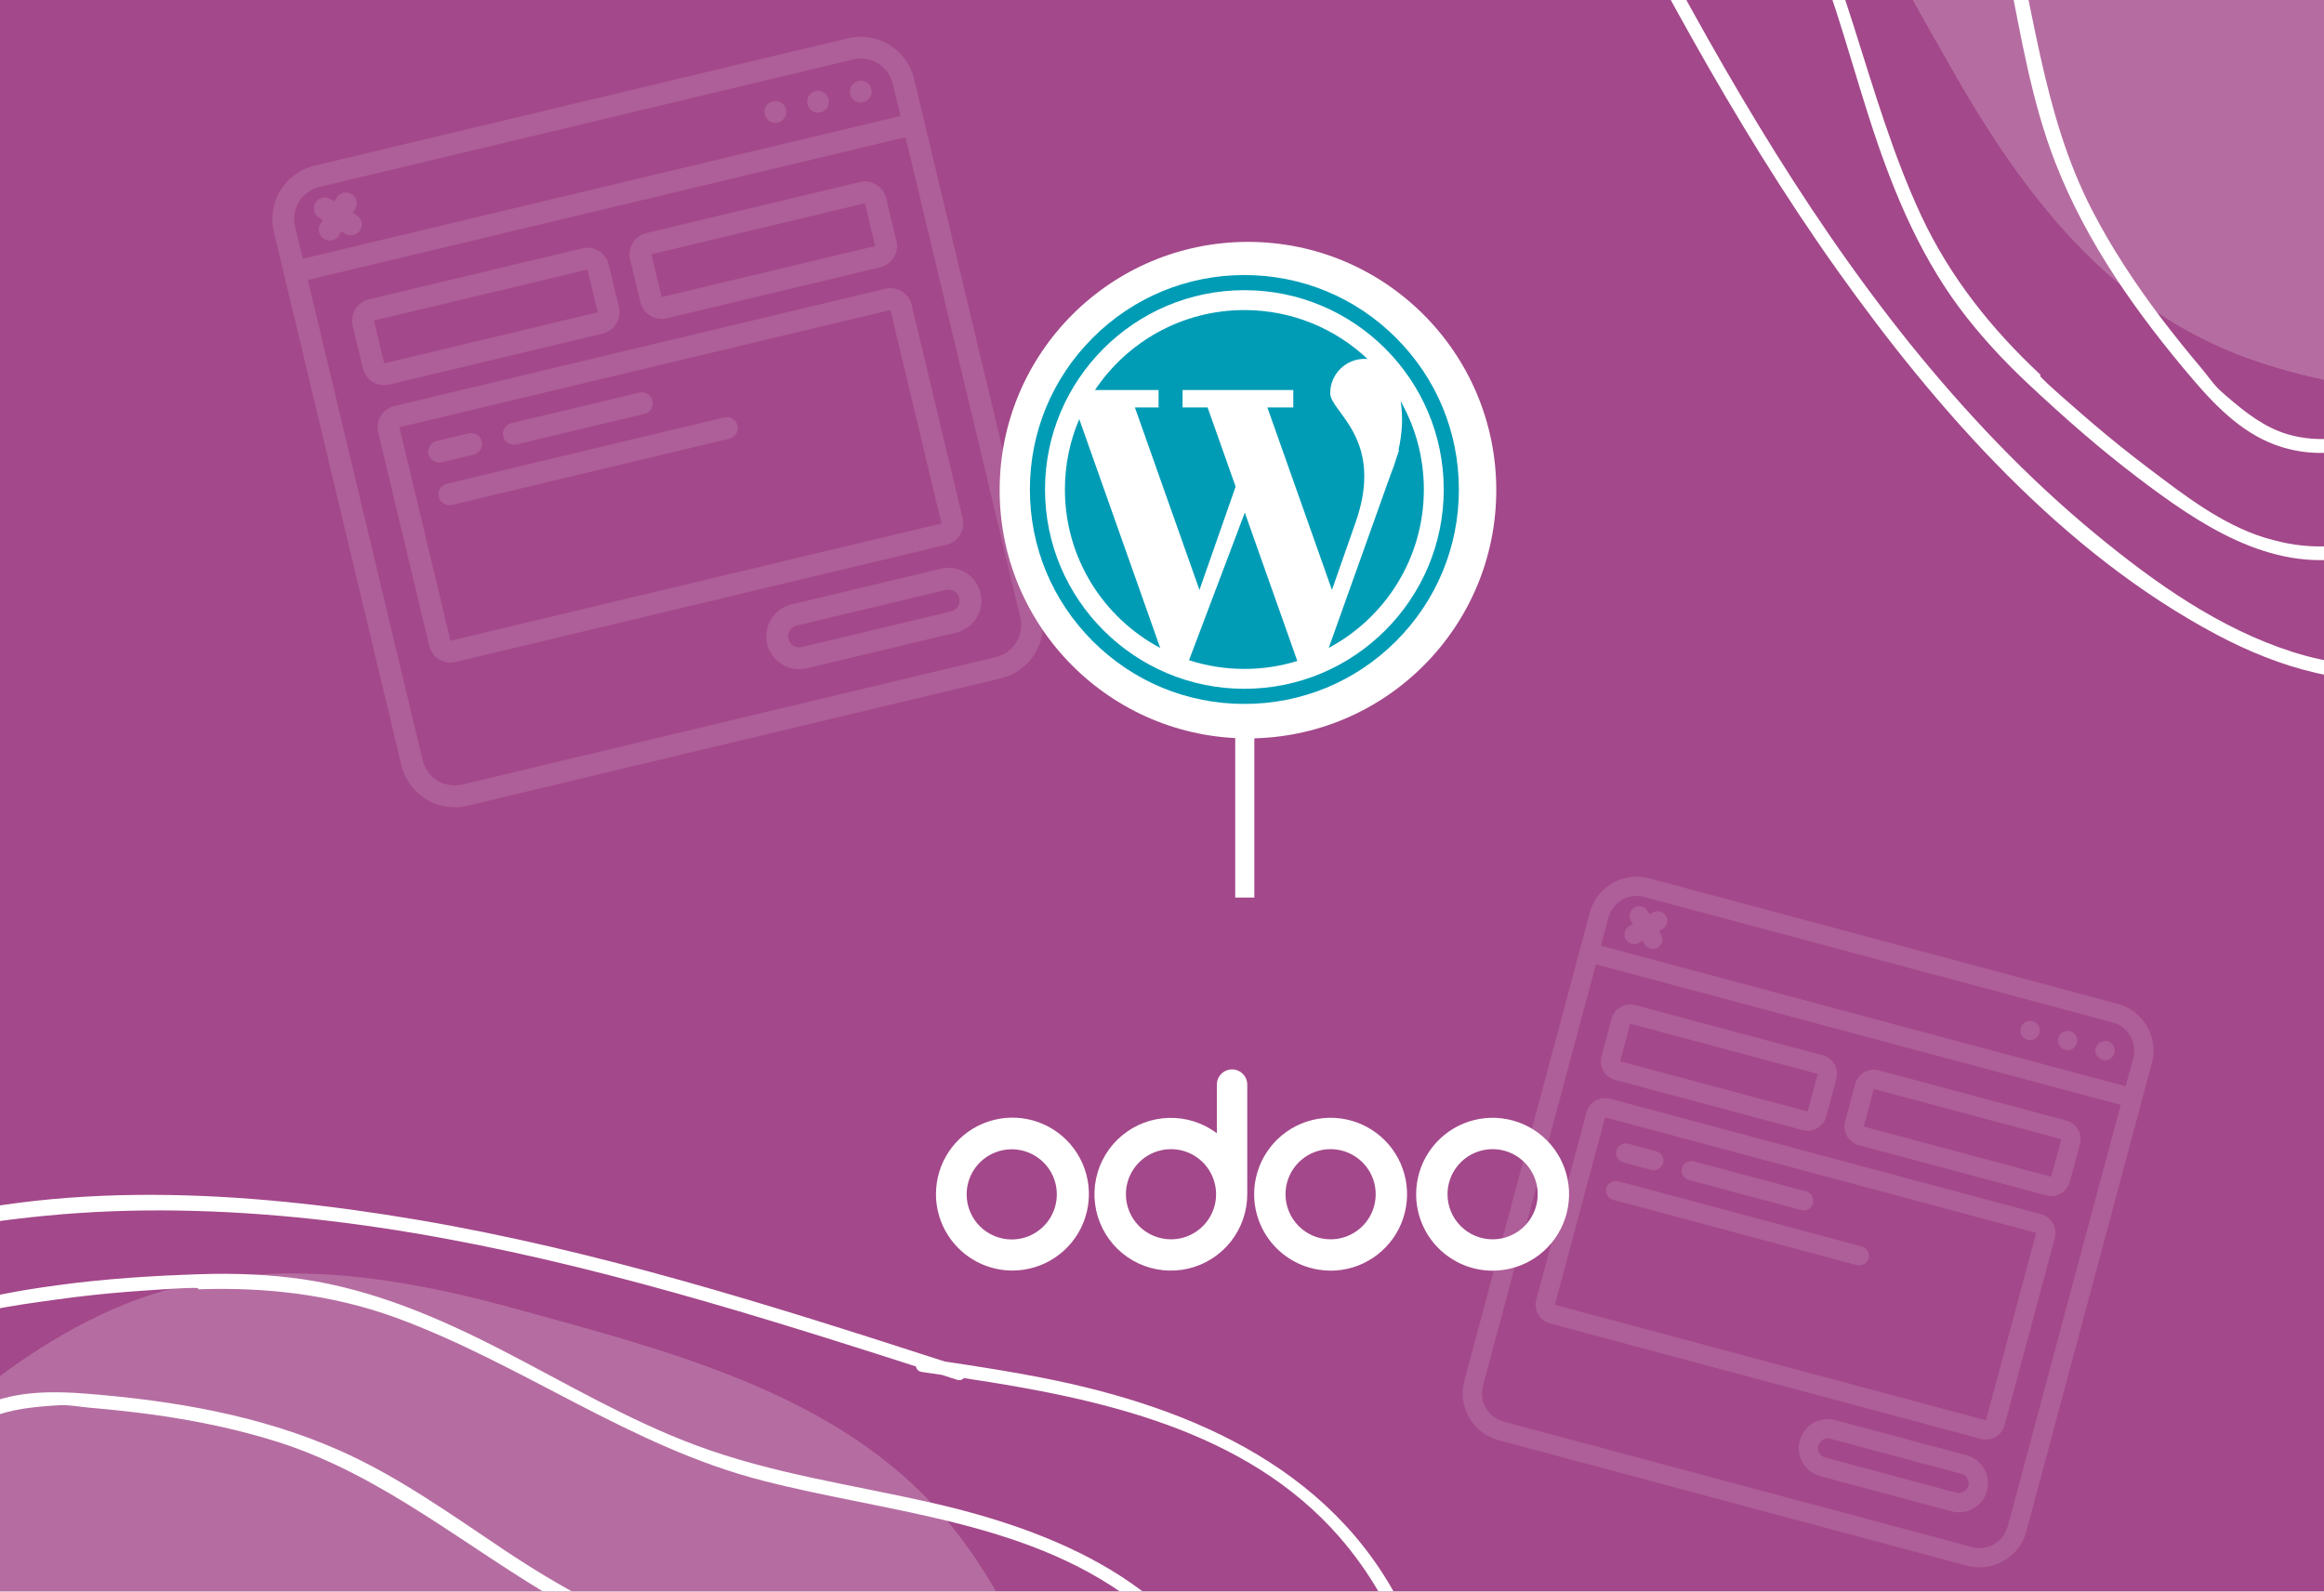
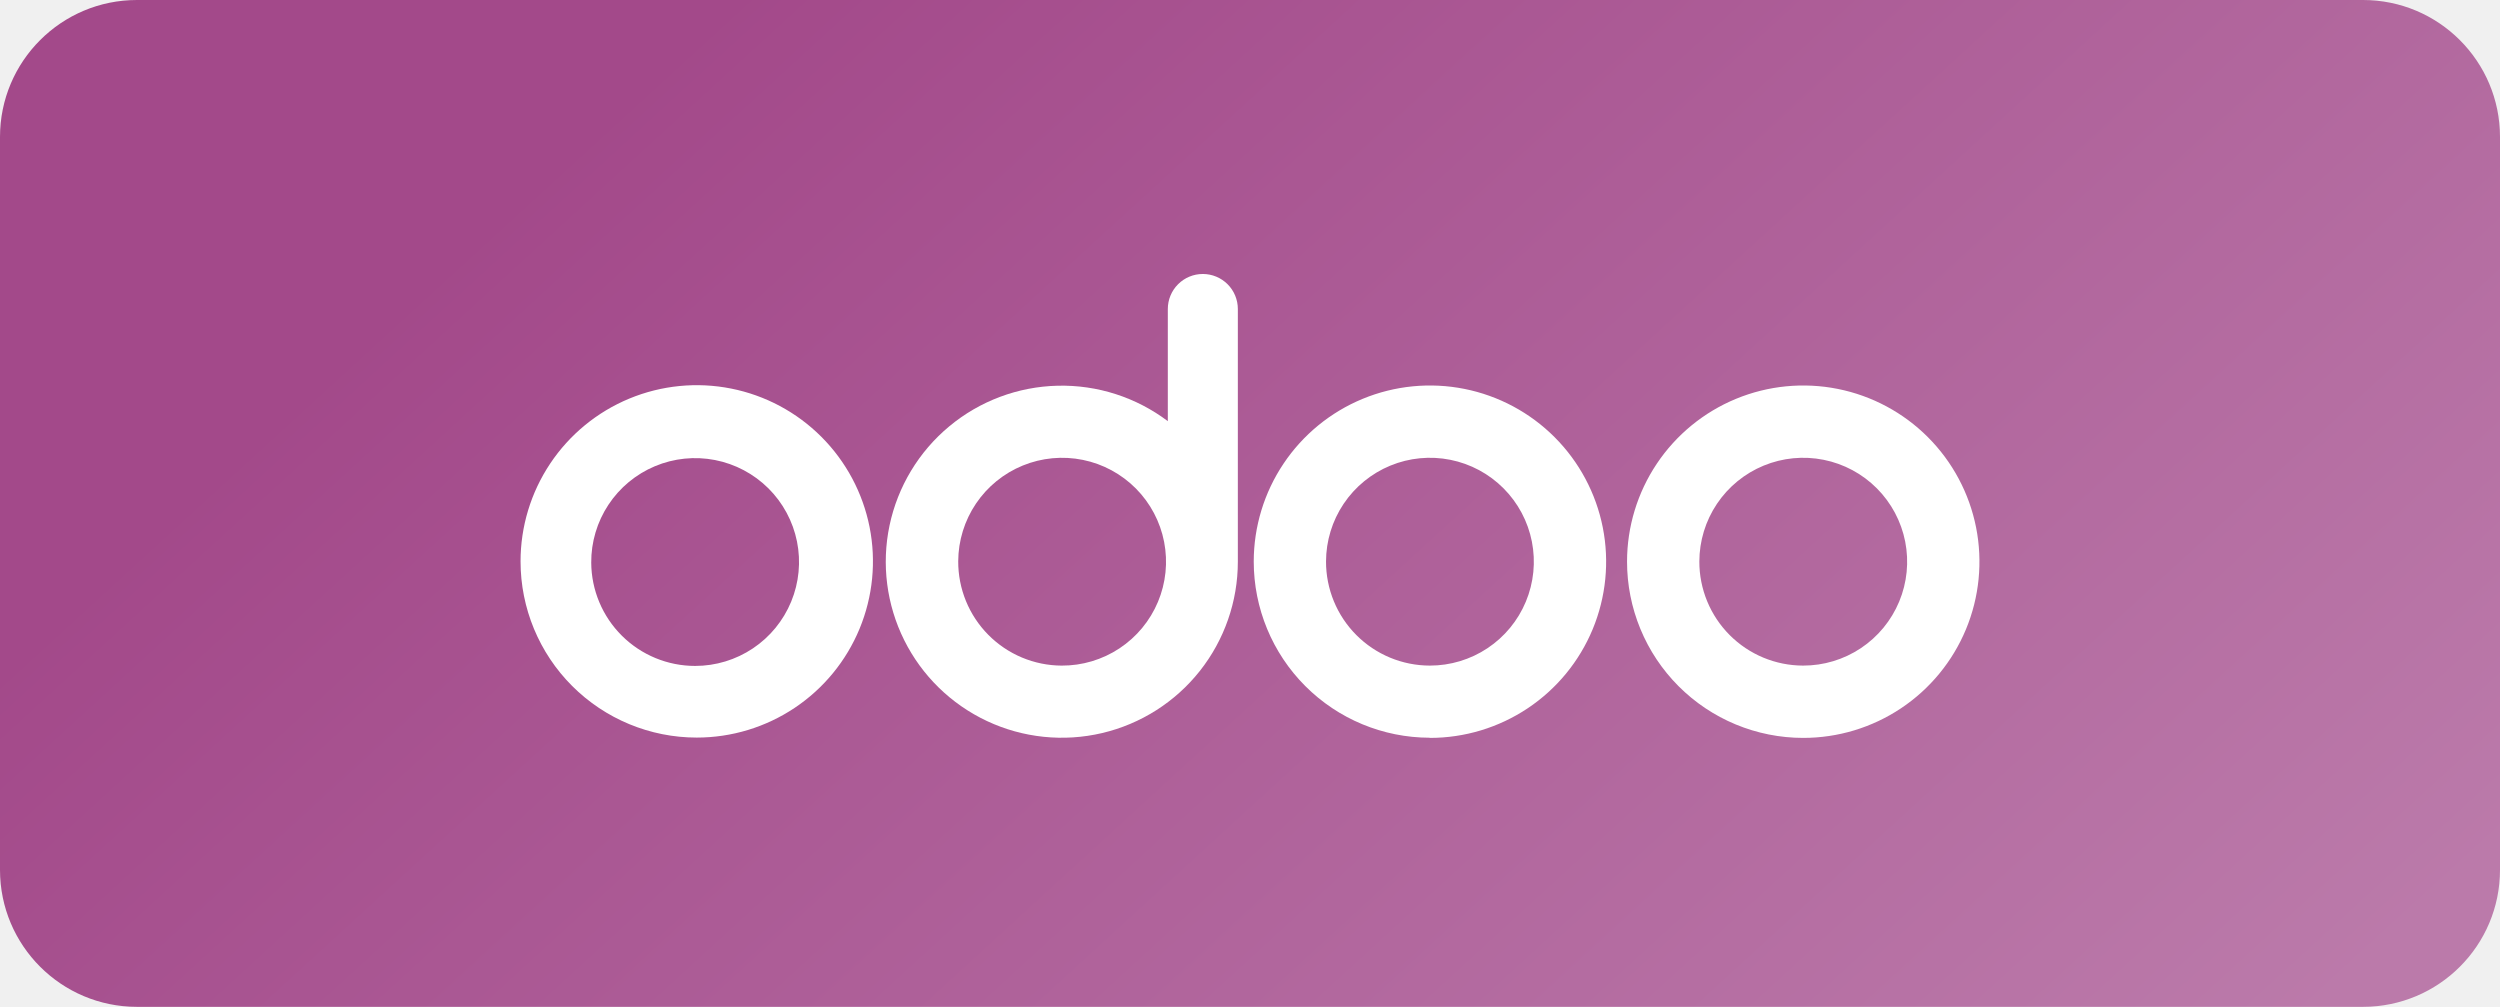
- <svg xmlns="http://www.w3.org/2000/svg" width="365" height="250" viewBox="0 0 365 250" fill="none">
-   <g clip-path="url(#clip0_833_83)">
-     <rect width="365" height="250" fill="#A3488A" />
-     <path d="M133.184 6.002L49.38 26.025C44.756 27.135 41.903 31.78 43.002 36.407L63.025 120.211C64.135 124.836 68.78 127.689 73.407 126.589L157.211 106.567C161.836 105.456 164.689 100.811 163.589 96.184L143.567 12.38C142.456 7.756 137.811 4.903 133.184 6.002V6.002ZM50.181 29.377L133.985 9.354C136.762 8.691 139.551 10.405 140.215 13.181L141.416 18.21L47.556 40.635L46.355 35.606C45.691 32.829 47.404 30.04 50.181 29.377V29.377ZM156.41 103.214L72.606 123.237C69.829 123.9 67.04 122.187 66.377 119.41L48.357 43.987L142.217 21.562L160.237 96.985C160.9 99.762 159.187 102.551 156.41 103.214Z" fill="white" fill-opacity="0.12" />
-     <path d="M122.178 19.262C123.104 19.041 123.675 18.111 123.454 17.186C123.233 16.26 122.303 15.689 121.377 15.91C120.452 16.131 119.881 17.061 120.102 17.987C120.323 18.912 121.253 19.483 122.178 19.262Z" fill="white" fill-opacity="0.12" />
-     <path d="M128.882 17.661C129.808 17.439 130.379 16.51 130.158 15.584C129.937 14.659 129.007 14.087 128.081 14.309C127.156 14.53 126.585 15.459 126.806 16.385C127.027 17.311 127.957 17.882 128.882 17.661Z" fill="white" fill-opacity="0.12" />
-     <path d="M135.586 16.059C136.512 15.838 137.083 14.908 136.862 13.982C136.641 13.057 135.711 12.486 134.786 12.707C133.86 12.928 133.289 13.858 133.51 14.783C133.731 15.709 134.661 16.28 135.586 16.059Z" fill="white" fill-opacity="0.12" />
-     <path d="M61.142 60.421L94.663 52.412C96.514 51.97 97.657 50.111 97.214 48.259L95.612 41.555C95.17 39.703 93.311 38.561 91.459 39.004L57.938 47.013C56.087 47.455 54.944 49.314 55.387 51.166L56.988 57.87C57.431 59.721 59.29 60.864 61.142 60.421V60.421ZM58.739 50.365L92.26 42.356L93.862 49.06L60.341 57.069L58.739 50.365Z" fill="white" fill-opacity="0.12" />
-     <path d="M135.038 28.592L101.516 36.601C99.665 37.043 98.523 38.903 98.965 40.754L100.567 47.458C101.009 49.31 102.868 50.452 104.72 50.01L138.241 42.001C140.093 41.558 141.235 39.699 140.793 37.847L139.191 31.143C138.748 29.292 136.889 28.15 135.038 28.592V28.592ZM103.919 46.657L102.317 39.953L135.839 31.944L137.44 38.648L103.919 46.657Z" fill="white" fill-opacity="0.12" />
-     <path d="M139.042 45.353L61.943 63.774C60.091 64.216 58.949 66.075 59.392 67.927L67.4 101.448C67.843 103.299 69.702 104.442 71.553 103.999L148.653 85.579C150.504 85.136 151.646 83.277 151.204 81.426L143.195 47.904C142.753 46.053 140.893 44.911 139.042 45.353V45.353ZM70.753 100.647L62.744 67.126L139.843 48.705L147.852 82.227L70.753 100.647Z" fill="white" fill-opacity="0.12" />
-     <path d="M147.778 89.331L124.313 94.937C121.536 95.601 119.823 98.39 120.486 101.167C121.149 103.944 123.939 105.657 126.716 104.994L150.181 99.388C152.958 98.724 154.671 95.935 154.008 93.158C153.344 90.381 150.555 88.668 147.778 89.331ZM149.38 96.035L125.915 101.642C124.989 101.863 124.059 101.292 123.838 100.366C123.617 99.441 124.188 98.511 125.114 98.29L148.579 92.683C149.505 92.462 150.434 93.034 150.655 93.959C150.876 94.885 150.305 95.814 149.38 96.035Z" fill="white" fill-opacity="0.12" />
-     <path d="M69.374 72.629L74.402 71.427C75.328 71.206 75.898 70.276 75.677 69.351C75.456 68.425 74.526 67.854 73.601 68.075L68.573 69.277C67.647 69.498 67.076 70.427 67.297 71.353C67.518 72.278 68.448 72.85 69.374 72.629Z" fill="white" fill-opacity="0.12" />
-     <path d="M81.106 69.825L101.219 65.02C102.145 64.799 102.716 63.869 102.495 62.944C102.274 62.018 101.344 61.447 100.418 61.668L80.305 66.473C79.38 66.695 78.809 67.624 79.03 68.55C79.251 69.475 80.181 70.046 81.106 69.825Z" fill="white" fill-opacity="0.12" />
-     <path d="M113.752 65.569L70.174 75.98C69.249 76.202 68.678 77.131 68.899 78.057C69.12 78.983 70.05 79.554 70.975 79.332L114.553 68.921C115.479 68.7 116.05 67.77 115.829 66.844C115.608 65.919 114.678 65.348 113.752 65.569Z" fill="white" fill-opacity="0.12" />
-     <path d="M50.881 37.549C51.692 38.047 52.753 37.794 53.251 36.983L53.625 36.374L54.233 36.748C55.043 37.226 56.086 36.968 56.578 36.166C57.07 35.365 56.829 34.318 56.037 33.812L55.429 33.438L55.802 32.83C56.28 32.021 56.022 30.977 55.221 30.485C54.419 29.993 53.372 30.234 52.866 31.026L52.492 31.635L51.884 31.261C51.075 30.783 50.031 31.042 49.539 31.843C49.047 32.644 49.288 33.691 50.08 34.197L50.689 34.571L50.315 35.179C49.817 35.99 50.07 37.051 50.881 37.549V37.549Z" fill="white" fill-opacity="0.12" />
-     <circle cx="196" cy="77" r="39" fill="white" />
-     <rect x="194" y="99" width="3" height="42" fill="white" />
-     <path d="M181.961 64.002H178.241L188.384 92.676L194.063 76.448L189.66 64.002H185.735V61.27H203.119V64.002H199.048L209.191 92.676L212.838 82.257C217.621 68.907 208.917 64.748 208.917 61.769C208.917 58.789 211.333 56.374 214.312 56.374C214.473 56.374 214.629 56.383 214.783 56.397C209.735 51.632 202.928 48.71 195.438 48.71C185.651 48.71 177.031 53.698 171.977 61.27H181.961V64.002H181.961Z" fill="#009CB6" />
-     <path d="M167.251 76.897C167.251 87.689 173.317 97.062 182.224 101.799L169.503 65.841C168.054 69.236 167.251 72.973 167.251 76.897Z" fill="#009CB6" />
-     <path d="M219.97 63.007C220.373 65.381 220.251 68.049 219.632 70.728H219.744L219.318 71.946C219.066 72.825 218.748 73.725 218.386 74.609L208.688 101.78C217.576 97.038 223.626 87.675 223.626 76.897C223.626 71.846 222.296 67.107 219.97 63.007Z" fill="#009CB6" />
-     <path d="M186.745 103.716C189.484 104.603 192.405 105.084 195.439 105.084C198.333 105.084 201.124 104.647 203.752 103.837L195.507 80.53L186.745 103.716Z" fill="#009CB6" />
-     <path d="M219.26 53.076C212.897 46.713 204.437 43.209 195.438 43.209C186.44 43.209 177.98 46.713 171.618 53.076C165.255 59.439 161.751 67.898 161.751 76.897C161.751 85.895 165.255 94.355 171.618 100.718C177.98 107.081 186.44 110.585 195.439 110.585C204.437 110.585 212.897 107.081 219.26 100.718C225.622 94.355 229.127 85.895 229.127 76.897C229.126 67.898 225.622 59.439 219.26 53.076ZM195.438 108.208C178.173 108.208 164.127 94.162 164.127 76.897C164.127 59.632 178.173 45.585 195.438 45.585C212.704 45.585 226.75 59.632 226.75 76.897C226.75 94.162 212.704 108.208 195.438 108.208Z" fill="#009CB6" />
-     <mask id="path-20-inside-1_833_83" fill="white">
-       <path d="M407.671 85.167C415.246 73.807 421.028 61.056 427.148 48.855C433.738 35.754 440.087 22.543 445.806 9.035C456.85 -17.081 465.556 -44.551 467.935 -72.925C468.974 -85.314 468.671 -98.073 464.829 -109.996C460.67 -122.893 452.036 -133.381 441.104 -141.228C429.034 -149.881 415.076 -155.114 401.109 -159.743C393.658 -162.209 386.191 -164.553 378.805 -167.275C372.021 -169.76 365.38 -172.727 358.66 -175.393C346.15 -180.346 333.357 -183.7 319.865 -181.467C306.739 -179.334 294.5 -173.314 282.688 -167.424C258.226 -155.278 233.258 -139.176 223.023 -112.548C213.753 -88.446 222.957 -64.953 236.588 -44.671C239.483 -40.358 242.531 -36.193 245.625 -32.013C258.64 -6.522 271.897 19.004 288.518 42.39C304.223 64.491 323.86 86.806 348.133 99.696C357.899 104.877 369.282 108.42 380.428 106.149C392.319 103.709 401.152 94.971 407.671 85.167ZM394.321 97.085C384.366 105.048 371.906 106.223 360.014 102.4C348.527 98.719 338.461 91.581 329.219 83.973C318.425 75.084 308.772 64.897 299.979 53.998C282.393 32.124 268.576 7.543 255.64 -17.236C253.513 -21.28 251.461 -25.322 249.365 -29.38C249.613 -29.724 249.651 -30.193 249.325 -30.637C248.703 -31.464 248.067 -32.321 247.43 -33.179C247.034 -33.927 246.668 -34.689 246.287 -35.406C246.082 -35.833 245.692 -36.021 245.328 -35.997C232.495 -53.361 219.747 -73.053 221.284 -95.359C223.298 -123.633 245.952 -144.402 269.027 -157.72C280.457 -164.328 292.531 -170.457 304.912 -175.082C318.024 -179.984 331.278 -181.539 344.928 -177.809C357.884 -174.27 369.933 -168.009 382.557 -163.598C396.205 -158.854 410.216 -154.996 423.343 -148.914C435.823 -143.159 447.812 -135.068 455.703 -123.624C463.328 -112.577 466.04 -99.099 466.198 -85.858C466.558 -59.285 459.333 -32.563 450.128 -7.855C440.733 17.395 428.558 41.465 416.264 65.366C410.476 76.695 404.46 88.958 394.321 97.085ZM425.283 8.188C432.881 -16.425 439.276 -41.436 444.388 -66.694C446.449 -76.873 448.233 -87.631 445.193 -97.802C442.427 -107.091 436.03 -114.638 428.422 -120.404C411.907 -132.926 390.098 -139.27 369.869 -142.321C348.689 -145.553 326.805 -144.697 305.971 -139.618C284.697 -134.44 262.147 -124.487 252.459 -103.448C243.46 -83.79 252.238 -62.905 262.959 -45.954C269.668 -35.33 277.294 -25.222 282.536 -13.745C287.268 -3.411 290.081 7.619 293.533 18.416C296.929 29.016 301.084 39.401 307.76 48.39C311.003 52.724 314.66 56.672 318.609 60.367C324.063 65.478 329.657 70.409 335.62 74.939C345.304 82.297 356.423 89.905 369.19 87.57C370.024 87.433 370.86 87.219 371.68 87.051C377.759 85.561 383.571 82.81 388.627 79.11C390.189 77.986 391.663 76.754 393.092 75.43C411.387 58.328 418.133 31.311 425.283 8.188ZM358.65 85.236C357.639 85.008 356.615 84.749 355.56 84.43C348.786 82.278 343.019 77.767 337.429 73.546C334.425 71.273 331.497 68.926 328.632 66.475C327.931 65.873 320.217 59.258 320.402 59.019C320.418 58.974 320.449 58.959 320.495 58.899C312.88 51.786 306.311 43.647 301.722 33.844C292.809 14.637 289.97 -6.62 279.077 -25.026C268.508 -42.914 253.425 -59.649 251.104 -81.154C248.509 -105.267 267.043 -123.122 287.783 -131.606C325.635 -147.136 371.171 -145.083 408.5 -129.153C417.847 -125.159 427.037 -119.927 434.071 -112.461C441.596 -104.441 445.048 -94.506 444.593 -83.56C444.141 -72.765 441.268 -62.01 438.944 -51.517C436.263 -39.578 433.326 -27.704 430.058 -15.896C426.932 -4.494 423.535 6.813 419.882 18.055C416.166 29.478 412.461 41.083 407.166 51.875C402.373 61.601 395.697 70.767 386.977 77.313C382.701 80.527 377.921 83.082 372.781 84.572C367.869 85.991 363.37 86.236 358.65 85.236ZM383.139 60.548C385.279 57.497 387 54.121 388.522 50.877C395.601 35.666 397.895 18.774 399.94 2.301C400.991 -6.305 401.952 -14.944 403.442 -23.498C405.05 -32.822 407.59 -41.767 410.569 -50.736C415.557 -65.769 420.699 -83.765 411.27 -98.26C401.501 -113.305 380.35 -118.277 363.76 -120.86C347.035 -123.491 328.048 -123.874 311.88 -118.145C304.466 -115.526 297.551 -111.084 293.157 -104.438C288.934 -98.062 287.399 -90.386 287.606 -82.833C288.098 -65.063 297.882 -50.063 305.48 -34.615C310.355 -24.762 313.395 -14.592 315.516 -3.831C317.47 6.035 319.12 16.047 322.762 25.44C327.682 38.122 335.623 49.28 344.396 59.589C348.256 64.114 352.662 68.528 358.49 70.271C363.233 71.709 368.445 71.385 373.004 69.386C377.226 67.548 380.474 64.303 383.139 60.548ZM349.739 62.277C349.426 62.015 349.143 61.738 348.829 61.476C347.651 60.428 346.766 59.052 345.727 57.825C343.545 55.233 341.425 52.611 339.381 49.916C335.354 44.57 331.663 38.989 328.584 33.038C320.549 17.462 319.428 0.257 314.893 -16.398C310.442 -32.719 300.577 -46.48 294.358 -62.027C288.473 -76.722 286.453 -96.271 299.122 -108.2C311.407 -119.756 331.265 -120.766 347.208 -120.236C364.134 -119.689 383.212 -116.536 397.927 -107.69C405.779 -102.979 411.641 -96 413.532 -86.892C415.269 -78.497 413.96 -69.88 411.675 -61.732C409.292 -53.087 405.929 -44.759 403.771 -36.035C401.954 -28.711 400.725 -21.257 399.708 -13.755C397.28 3.877 396.178 21.923 390.763 38.962C389.485 43.026 387.966 46.98 386.177 50.839C383.273 57.071 379.931 63.25 373.654 66.674C369.316 69.054 364.101 69.605 359.356 68.243C355.651 67.169 352.619 64.76 349.739 62.277Z" />
-     </mask>
-     <path d="M407.671 85.167C415.246 73.807 421.028 61.056 427.148 48.855C433.738 35.754 440.087 22.543 445.806 9.035C456.85 -17.081 465.556 -44.551 467.935 -72.925C468.974 -85.314 468.671 -98.073 464.829 -109.996C460.67 -122.893 452.036 -133.381 441.104 -141.228C429.034 -149.881 415.076 -155.114 401.109 -159.743C393.658 -162.209 386.191 -164.553 378.805 -167.275C372.021 -169.76 365.38 -172.727 358.66 -175.393C346.15 -180.346 333.357 -183.7 319.865 -181.467C306.739 -179.334 294.5 -173.314 282.688 -167.424C258.226 -155.278 233.258 -139.176 223.023 -112.548C213.753 -88.446 222.957 -64.953 236.588 -44.671C239.483 -40.358 242.531 -36.193 245.625 -32.013C258.64 -6.522 271.897 19.004 288.518 42.39C304.223 64.491 323.86 86.806 348.133 99.696C357.899 104.877 369.282 108.42 380.428 106.149C392.319 103.709 401.152 94.971 407.671 85.167ZM394.321 97.085C384.366 105.048 371.906 106.223 360.014 102.4C348.527 98.719 338.461 91.581 329.219 83.973C318.425 75.084 308.772 64.897 299.979 53.998C282.393 32.124 268.576 7.543 255.64 -17.236C253.513 -21.28 251.461 -25.322 249.365 -29.38C249.613 -29.724 249.651 -30.193 249.325 -30.637C248.703 -31.464 248.067 -32.321 247.43 -33.179C247.034 -33.927 246.668 -34.689 246.287 -35.406C246.082 -35.833 245.692 -36.021 245.328 -35.997C232.495 -53.361 219.747 -73.053 221.284 -95.359C223.298 -123.633 245.952 -144.402 269.027 -157.72C280.457 -164.328 292.531 -170.457 304.912 -175.082C318.024 -179.984 331.278 -181.539 344.928 -177.809C357.884 -174.27 369.933 -168.009 382.557 -163.598C396.205 -158.854 410.216 -154.996 423.343 -148.914C435.823 -143.159 447.812 -135.068 455.703 -123.624C463.328 -112.577 466.04 -99.099 466.198 -85.858C466.558 -59.285 459.333 -32.563 450.128 -7.855C440.733 17.395 428.558 41.465 416.264 65.366C410.476 76.695 404.46 88.958 394.321 97.085ZM425.283 8.188C432.881 -16.425 439.276 -41.436 444.388 -66.694C446.449 -76.873 448.233 -87.631 445.193 -97.802C442.427 -107.091 436.03 -114.638 428.422 -120.404C411.907 -132.926 390.098 -139.27 369.869 -142.321C348.689 -145.553 326.805 -144.697 305.971 -139.618C284.697 -134.44 262.147 -124.487 252.459 -103.448C243.46 -83.79 252.238 -62.905 262.959 -45.954C269.668 -35.33 277.294 -25.222 282.536 -13.745C287.268 -3.411 290.081 7.619 293.533 18.416C296.929 29.016 301.084 39.401 307.76 48.39C311.003 52.724 314.66 56.672 318.609 60.367C324.063 65.478 329.657 70.409 335.62 74.939C345.304 82.297 356.423 89.905 369.19 87.57C370.024 87.433 370.86 87.219 371.68 87.051C377.759 85.561 383.571 82.81 388.627 79.11C390.189 77.986 391.663 76.754 393.092 75.43C411.387 58.328 418.133 31.311 425.283 8.188ZM358.65 85.236C357.639 85.008 356.615 84.749 355.56 84.43C348.786 82.278 343.019 77.767 337.429 73.546C334.425 71.273 331.497 68.926 328.632 66.475C327.931 65.873 320.217 59.258 320.402 59.019C320.418 58.974 320.449 58.959 320.495 58.899C312.88 51.786 306.311 43.647 301.722 33.844C292.809 14.637 289.97 -6.62 279.077 -25.026C268.508 -42.914 253.425 -59.649 251.104 -81.154C248.509 -105.267 267.043 -123.122 287.783 -131.606C325.635 -147.136 371.171 -145.083 408.5 -129.153C417.847 -125.159 427.037 -119.927 434.071 -112.461C441.596 -104.441 445.048 -94.506 444.593 -83.56C444.141 -72.765 441.268 -62.01 438.944 -51.517C436.263 -39.578 433.326 -27.704 430.058 -15.896C426.932 -4.494 423.535 6.813 419.882 18.055C416.166 29.478 412.461 41.083 407.166 51.875C402.373 61.601 395.697 70.767 386.977 77.313C382.701 80.527 377.921 83.082 372.781 84.572C367.869 85.991 363.37 86.236 358.65 85.236ZM383.139 60.548C385.279 57.497 387 54.121 388.522 50.877C395.601 35.666 397.895 18.774 399.94 2.301C400.991 -6.305 401.952 -14.944 403.442 -23.498C405.05 -32.822 407.59 -41.767 410.569 -50.736C415.557 -65.769 420.699 -83.765 411.27 -98.26C401.501 -113.305 380.35 -118.277 363.76 -120.86C347.035 -123.491 328.048 -123.874 311.88 -118.145C304.466 -115.526 297.551 -111.084 293.157 -104.438C288.934 -98.062 287.399 -90.386 287.606 -82.833C288.098 -65.063 297.882 -50.063 305.48 -34.615C310.355 -24.762 313.395 -14.592 315.516 -3.831C317.47 6.035 319.12 16.047 322.762 25.44C327.682 38.122 335.623 49.28 344.396 59.589C348.256 64.114 352.662 68.528 358.49 70.271C363.233 71.709 368.445 71.385 373.004 69.386C377.226 67.548 380.474 64.303 383.139 60.548ZM349.739 62.277C349.426 62.015 349.143 61.738 348.829 61.476C347.651 60.428 346.766 59.052 345.727 57.825C343.545 55.233 341.425 52.611 339.381 49.916C335.354 44.57 331.663 38.989 328.584 33.038C320.549 17.462 319.428 0.257 314.893 -16.398C310.442 -32.719 300.577 -46.48 294.358 -62.027C288.473 -76.722 286.453 -96.271 299.122 -108.2C311.407 -119.756 331.265 -120.766 347.208 -120.236C364.134 -119.689 383.212 -116.536 397.927 -107.69C405.779 -102.979 411.641 -96 413.532 -86.892C415.269 -78.497 413.96 -69.88 411.675 -61.732C409.292 -53.087 405.929 -44.759 403.771 -36.035C401.954 -28.711 400.725 -21.257 399.708 -13.755C397.28 3.877 396.178 21.923 390.763 38.962C389.485 43.026 387.966 46.98 386.177 50.839C383.273 57.071 379.931 63.25 373.654 66.674C369.316 69.054 364.101 69.605 359.356 68.243C355.651 67.169 352.619 64.76 349.739 62.277Z" fill="white" stroke="white" stroke-width="2" mask="url(#path-20-inside-1_833_83)" />
-     <mask id="path-21-inside-2_833_83" fill="white">
-       <path d="M-49.077 245.611C-46.4 259 -41.472 272.105 -37.172 285.06C-32.568 298.984 -27.716 312.815 -22.208 326.41C-11.551 352.686 1.717 378.266 20.098 400.012C28.124 409.507 37.36 418.315 48.508 424.029C60.568 430.207 74.089 431.519 87.369 429.337C102.021 426.921 115.592 420.752 128.741 414.148C135.753 410.623 142.692 407.001 149.839 403.703C156.393 400.663 163.186 398.066 169.823 395.198C182.171 389.855 193.589 383.18 201.55 372.062C209.324 361.272 213.721 348.361 217.908 335.843C226.618 309.957 232.887 280.917 221.295 254.85C210.807 231.253 187.687 221.149 163.707 216.447C158.61 215.443 153.51 214.654 148.366 213.886C121.138 205.064 93.715 196.388 65.425 191.605C38.693 187.083 9.028 185.188 -17.25 193.238C-27.819 196.48 -38.373 202.023 -44.649 211.511C-51.332 221.644 -51.399 234.068 -49.077 245.611ZM-48.064 227.744C-46.655 215.074 -38.676 205.433 -27.563 199.727C-16.838 194.207 -4.673 192.136 7.242 190.981C21.16 189.634 35.189 190.012 49.113 191.501C77.015 194.533 104.167 202.145 130.836 210.519C135.199 211.874 139.508 213.282 143.86 214.669C143.928 215.087 144.233 215.445 144.777 215.529C145.801 215.674 146.858 215.831 147.914 215.987C148.723 216.235 149.521 216.516 150.298 216.753C150.744 216.91 151.153 216.767 151.393 216.493C172.745 219.697 195.685 224.607 210.371 241.467C228.939 262.884 227.606 293.588 220.707 319.322C217.297 332.077 213.093 344.948 207.609 356.974C201.803 369.711 193.532 380.183 181.242 387.197C169.578 393.857 156.631 397.949 144.585 403.757C131.58 410.053 118.945 417.232 105.362 422.213C92.468 426.969 78.27 429.724 64.597 427.212C51.394 424.793 39.946 417.18 30.472 407.929C11.428 389.394 -2.359 365.389 -13.322 341.409C-24.532 316.912 -32.943 291.283 -41.151 265.689C-45.069 253.585 -49.487 240.66 -48.064 227.744ZM-7.097 312.497C4.934 335.274 18.097 357.481 32.343 378.956C38.083 387.611 44.429 396.479 53.77 401.522C62.294 406.134 72.154 406.947 81.611 405.645C102.143 402.821 122.05 391.886 138.512 379.739C155.774 367.048 170.643 350.969 181.783 332.645C193.165 313.941 202.072 290.958 194.046 269.231C186.509 248.966 165.534 240.407 145.967 236C133.711 233.233 121.171 231.477 109.348 227.069C98.695 223.107 88.907 217.297 78.831 212.104C68.935 207.009 58.653 202.604 47.576 200.969C42.219 200.197 36.842 199.992 31.436 200.171C23.966 200.414 16.523 200.882 9.104 201.896C-2.947 203.541 -16.189 206.022 -23.565 216.701C-24.058 217.389 -24.498 218.131 -24.959 218.83C-28.204 224.182 -30.369 230.236 -31.327 236.428C-31.637 238.328 -31.808 240.241 -31.883 242.187C-32.726 267.217 -18.392 291.091 -7.097 312.497ZM-14.462 210.899C-13.586 210.346 -12.679 209.804 -11.707 209.285C-5.395 206.016 1.872 205.128 8.81 204.16C12.541 203.642 16.27 203.232 20.03 202.94C20.951 202.869 31.084 202.092 31.122 202.392C31.142 202.435 31.131 202.467 31.14 202.542C41.555 202.187 51.956 203.298 62.132 206.984C82.015 214.264 99.054 227.287 119.772 232.6C139.893 237.775 162.392 238.943 179.24 252.509C198.125 267.724 197.645 293.455 188.979 314.119C173.195 351.866 139.545 382.613 101.885 397.744C92.451 401.529 82.253 404.328 71.999 404.023C61.008 403.673 51.542 399.088 44.124 391.027C36.81 383.074 31.236 373.437 25.46 364.375C18.914 354.037 12.595 343.564 6.556 332.903C0.704 322.63 -4.889 312.233 -10.256 301.7C-15.705 290.995 -21.291 280.17 -25.178 268.795C-28.666 258.528 -30.428 247.327 -28.89 236.532C-28.139 231.235 -26.566 226.049 -23.985 221.361C-21.515 216.884 -18.506 213.53 -14.462 210.899ZM-14.322 245.672C-13.677 249.343 -12.507 252.947 -11.289 256.317C-5.539 272.078 4.784 285.645 14.986 298.739C20.328 305.568 25.756 312.356 30.752 319.458C36.208 327.188 40.737 335.31 44.972 343.758C52.076 357.915 61.164 374.276 78.082 377.858C95.628 381.589 114.099 370.149 127.657 360.245C141.343 350.279 155.04 337.123 162.422 321.639C165.813 314.545 167.561 306.515 165.968 298.709C164.445 291.214 160.103 284.7 154.616 279.506C141.704 267.289 124.179 263.601 107.882 258.049C97.468 254.53 88.127 249.488 79.018 243.379C70.66 237.785 62.414 231.871 53.197 227.805C40.75 222.316 27.245 220.042 13.752 218.955C7.823 218.485 1.587 218.48 -3.767 221.368C-8.138 223.705 -11.594 227.619 -13.404 232.256C-15.091 236.542 -15.092 241.133 -14.322 245.672ZM8.073 220.832C8.48 220.796 8.876 220.792 9.283 220.756C10.857 220.664 12.456 221.011 14.058 221.144C17.434 221.434 20.787 221.788 24.138 222.249C30.766 223.181 37.323 224.518 43.707 226.548C60.403 231.882 73.361 243.255 88.345 251.824C103.033 260.218 119.739 262.972 135.13 269.569C149.682 275.798 164.934 288.193 164.41 305.586C163.895 322.445 150.567 337.201 138.919 348.099C126.564 359.681 110.845 370.942 94.184 375.091C85.301 377.312 76.221 376.522 68.443 371.419C61.279 366.712 56.111 359.693 51.965 352.316C47.538 344.517 44.027 336.251 39.384 328.556C35.49 322.093 31.088 315.953 26.503 309.928C15.752 295.744 3.771 282.204 -4.449 266.328C-6.419 262.55 -8.141 258.68 -9.604 254.685C-11.957 248.226 -13.964 241.494 -11.946 234.634C-10.562 229.884 -7.264 225.806 -2.945 223.415C0.434 221.554 4.282 221.113 8.073 220.832Z" />
-     </mask>
-     <path d="M-49.077 245.611C-46.4 259 -41.472 272.105 -37.172 285.06C-32.568 298.984 -27.716 312.815 -22.208 326.41C-11.551 352.686 1.717 378.266 20.098 400.012C28.124 409.507 37.36 418.315 48.508 424.029C60.568 430.207 74.089 431.519 87.369 429.337C102.021 426.921 115.592 420.752 128.741 414.148C135.753 410.623 142.692 407.001 149.839 403.703C156.393 400.663 163.186 398.066 169.823 395.198C182.171 389.855 193.589 383.18 201.55 372.062C209.324 361.272 213.721 348.361 217.908 335.843C226.618 309.957 232.887 280.917 221.295 254.85C210.807 231.253 187.687 221.149 163.707 216.447C158.61 215.443 153.51 214.654 148.366 213.886C121.138 205.064 93.715 196.388 65.425 191.605C38.693 187.083 9.028 185.188 -17.25 193.238C-27.819 196.48 -38.373 202.023 -44.649 211.511C-51.332 221.644 -51.399 234.068 -49.077 245.611ZM-48.064 227.744C-46.655 215.074 -38.676 205.433 -27.563 199.727C-16.838 194.207 -4.673 192.136 7.242 190.981C21.16 189.634 35.189 190.012 49.113 191.501C77.015 194.533 104.167 202.145 130.836 210.519C135.199 211.874 139.508 213.282 143.86 214.669C143.928 215.087 144.233 215.445 144.777 215.529C145.801 215.674 146.858 215.831 147.914 215.987C148.723 216.235 149.521 216.516 150.298 216.753C150.744 216.91 151.153 216.767 151.393 216.493C172.745 219.697 195.685 224.607 210.371 241.467C228.939 262.884 227.606 293.588 220.707 319.322C217.297 332.077 213.093 344.948 207.609 356.974C201.803 369.711 193.532 380.183 181.242 387.197C169.578 393.857 156.631 397.949 144.585 403.757C131.58 410.053 118.945 417.232 105.362 422.213C92.468 426.969 78.27 429.724 64.597 427.212C51.394 424.793 39.946 417.18 30.472 407.929C11.428 389.394 -2.359 365.389 -13.322 341.409C-24.532 316.912 -32.943 291.283 -41.151 265.689C-45.069 253.585 -49.487 240.66 -48.064 227.744ZM-7.097 312.497C4.934 335.274 18.097 357.481 32.343 378.956C38.083 387.611 44.429 396.479 53.77 401.522C62.294 406.134 72.154 406.947 81.611 405.645C102.143 402.821 122.05 391.886 138.512 379.739C155.774 367.048 170.643 350.969 181.783 332.645C193.165 313.941 202.072 290.958 194.046 269.231C186.509 248.966 165.534 240.407 145.967 236C133.711 233.233 121.171 231.477 109.348 227.069C98.695 223.107 88.907 217.297 78.831 212.104C68.935 207.009 58.653 202.604 47.576 200.969C42.219 200.197 36.842 199.992 31.436 200.171C23.966 200.414 16.523 200.882 9.104 201.896C-2.947 203.541 -16.189 206.022 -23.565 216.701C-24.058 217.389 -24.498 218.131 -24.959 218.83C-28.204 224.182 -30.369 230.236 -31.327 236.428C-31.637 238.328 -31.808 240.241 -31.883 242.187C-32.726 267.217 -18.392 291.091 -7.097 312.497ZM-14.462 210.899C-13.586 210.346 -12.679 209.804 -11.707 209.285C-5.395 206.016 1.872 205.128 8.81 204.16C12.541 203.642 16.27 203.232 20.03 202.94C20.951 202.869 31.084 202.092 31.122 202.392C31.142 202.435 31.131 202.467 31.14 202.542C41.555 202.187 51.956 203.298 62.132 206.984C82.015 214.264 99.054 227.287 119.772 232.6C139.893 237.775 162.392 238.943 179.24 252.509C198.125 267.724 197.645 293.455 188.979 314.119C173.195 351.866 139.545 382.613 101.885 397.744C92.451 401.529 82.253 404.328 71.999 404.023C61.008 403.673 51.542 399.088 44.124 391.027C36.81 383.074 31.236 373.437 25.46 364.375C18.914 354.037 12.595 343.564 6.556 332.903C0.704 322.63 -4.889 312.233 -10.256 301.7C-15.705 290.995 -21.291 280.17 -25.178 268.795C-28.666 258.528 -30.428 247.327 -28.89 236.532C-28.139 231.235 -26.566 226.049 -23.985 221.361C-21.515 216.884 -18.506 213.53 -14.462 210.899ZM-14.322 245.672C-13.677 249.343 -12.507 252.947 -11.289 256.317C-5.539 272.078 4.784 285.645 14.986 298.739C20.328 305.568 25.756 312.356 30.752 319.458C36.208 327.188 40.737 335.31 44.972 343.758C52.076 357.915 61.164 374.276 78.082 377.858C95.628 381.589 114.099 370.149 127.657 360.245C141.343 350.279 155.04 337.123 162.422 321.639C165.813 314.545 167.561 306.515 165.968 298.709C164.445 291.214 160.103 284.7 154.616 279.506C141.704 267.289 124.179 263.601 107.882 258.049C97.468 254.53 88.127 249.488 79.018 243.379C70.66 237.785 62.414 231.871 53.197 227.805C40.75 222.316 27.245 220.042 13.752 218.955C7.823 218.485 1.587 218.48 -3.767 221.368C-8.138 223.705 -11.594 227.619 -13.404 232.256C-15.091 236.542 -15.092 241.133 -14.322 245.672ZM8.073 220.832C8.48 220.796 8.876 220.792 9.283 220.756C10.857 220.664 12.456 221.011 14.058 221.144C17.434 221.434 20.787 221.788 24.138 222.249C30.766 223.181 37.323 224.518 43.707 226.548C60.403 231.882 73.361 243.255 88.345 251.824C103.033 260.218 119.739 262.972 135.13 269.569C149.682 275.798 164.934 288.193 164.41 305.586C163.895 322.445 150.567 337.201 138.919 348.099C126.564 359.681 110.845 370.942 94.184 375.091C85.301 377.312 76.221 376.522 68.443 371.419C61.279 366.712 56.111 359.693 51.965 352.316C47.538 344.517 44.027 336.251 39.384 328.556C35.49 322.093 31.088 315.953 26.503 309.928C15.752 295.744 3.771 282.204 -4.449 266.328C-6.419 262.55 -8.141 258.68 -9.604 254.685C-11.957 248.226 -13.964 241.494 -11.946 234.634C-10.562 229.884 -7.264 225.806 -2.945 223.415C0.434 221.554 4.282 221.113 8.073 220.832Z" fill="white" stroke="white" stroke-width="2" mask="url(#path-21-inside-2_833_83)" />
-     <path d="M510.747 -24.248C501.048 19.826 463.17 49.329 420.502 58.456C398.868 63.1 374.601 63.9 353.486 56.454C331.414 48.688 317.723 30.514 306.547 10.859C294.892 -9.717 281.162 -32.495 282.04 -57.034C282.479 -69.524 286.63 -81.533 291.699 -92.862C297.766 -106.472 306.587 -123.646 317.803 -134.094C334.208 -149.306 357.318 -154.43 379.071 -152.668C404.217 -150.667 429.682 -141.5 452.113 -130.211C472.789 -119.803 492.107 -104.871 503.323 -84.175C513.182 -65.881 515.217 -44.424 510.747 -24.248Z" fill="white" fill-opacity="0.2" />
-     <path d="M-38.42 374.865C-62.727 336.841 -56.805 289.196 -33.088 252.571C-21.074 233.99 -4.481 216.264 15.714 206.599C36.813 196.483 59.345 199.653 81.146 205.649C103.937 211.957 129.752 218.355 146.483 236.328C155.004 245.47 160.561 256.897 164.987 268.492C170.321 282.406 176.227 300.787 175.684 316.105C174.841 338.462 162.123 358.426 145.495 372.563C126.299 388.928 101.811 400.452 77.967 408.332C55.987 415.592 31.769 418.694 9.204 411.99C-10.703 406.025 -27.315 392.292 -38.42 374.865Z" fill="white" fill-opacity="0.2" />
-     <path d="M332.587 157.685L259.014 137.971C254.951 136.888 250.778 139.297 249.685 143.357L229.971 216.931C228.888 220.993 231.297 225.166 235.357 226.26L308.931 245.974C312.993 247.057 317.166 244.648 318.26 240.588L337.974 167.014C339.057 162.951 336.648 158.778 332.587 157.685V157.685ZM258.226 140.914L331.799 160.628C334.237 161.282 335.684 163.788 335.031 166.226L333.848 170.64L251.445 148.56L252.628 144.146C253.282 141.708 255.787 140.261 258.226 140.914V140.914ZM309.719 243.03L236.146 223.317C233.708 222.663 232.261 220.157 232.914 217.719L250.657 151.503L333.059 173.583L315.317 239.799C314.663 242.237 312.157 243.684 309.719 243.03Z" fill="white" fill-opacity="0.12" />
-     <path d="M318.45 163.36C319.263 163.578 320.098 163.095 320.316 162.283C320.534 161.47 320.052 160.635 319.239 160.417C318.426 160.199 317.591 160.681 317.373 161.494C317.156 162.307 317.638 163.142 318.45 163.36Z" fill="white" fill-opacity="0.12" />
-     <path d="M324.336 164.937C325.149 165.155 325.984 164.673 326.202 163.86C326.419 163.047 325.937 162.212 325.124 161.994C324.312 161.777 323.477 162.259 323.259 163.072C323.041 163.884 323.523 164.719 324.336 164.937Z" fill="white" fill-opacity="0.12" />
-     <path d="M330.222 166.514C331.034 166.732 331.87 166.25 332.087 165.437C332.305 164.624 331.823 163.789 331.01 163.571C330.198 163.354 329.362 163.836 329.145 164.648C328.927 165.461 329.409 166.296 330.222 166.514Z" fill="white" fill-opacity="0.12" />
-     <path d="M253.677 169.661L283.107 177.546C284.732 177.982 286.403 177.017 286.838 175.392L288.415 169.506C288.851 167.881 287.886 166.21 286.261 165.775L256.831 157.889C255.206 157.453 253.535 158.418 253.1 160.043L251.523 165.929C251.087 167.555 252.052 169.225 253.677 169.661V169.661ZM256.043 160.832L285.472 168.718L283.895 174.603L254.466 166.718L256.043 160.832Z" fill="white" fill-opacity="0.12" />
-     <path d="M324.519 176.026L295.089 168.14C293.464 167.705 291.793 168.669 291.358 170.295L289.781 176.181C289.345 177.806 290.31 179.477 291.935 179.912L321.365 187.798C322.99 188.233 324.661 187.269 325.096 185.643L326.673 179.758C327.109 178.132 326.144 176.461 324.519 176.026V176.026ZM292.724 176.969L294.301 171.083L323.73 178.969L322.153 184.855L292.724 176.969Z" fill="white" fill-opacity="0.12" />
-     <path d="M320.576 190.741L252.889 172.604C251.263 172.168 249.593 173.133 249.157 174.758L241.271 204.187C240.836 205.813 241.8 207.483 243.426 207.919L311.113 226.056C312.739 226.491 314.409 225.527 314.845 223.901L322.731 194.472C323.166 192.847 322.201 191.176 320.576 190.741V190.741ZM244.214 204.976L252.1 175.547L319.788 193.683L311.902 223.113L244.214 204.976Z" fill="white" fill-opacity="0.12" />
-     <path d="M308.854 228.605L288.253 223.085C285.815 222.431 283.309 223.878 282.656 226.316C282.003 228.754 283.45 231.26 285.888 231.914L306.488 237.433C308.926 238.087 311.432 236.64 312.085 234.202C312.739 231.764 311.292 229.258 308.854 228.605ZM307.277 234.491L286.676 228.971C285.863 228.753 285.381 227.918 285.599 227.105C285.817 226.292 286.652 225.81 287.465 226.028L308.065 231.548C308.878 231.766 309.36 232.601 309.142 233.413C308.925 234.226 308.089 234.708 307.277 234.491Z" fill="white" fill-opacity="0.12" />
-     <path d="M254.937 182.615L259.352 183.798C260.164 184.016 261 183.534 261.217 182.721C261.435 181.908 260.953 181.073 260.14 180.855L255.726 179.673C254.913 179.455 254.078 179.937 253.86 180.75C253.642 181.562 254.125 182.398 254.937 182.615Z" fill="white" fill-opacity="0.12" />
-     <path d="M265.238 185.375L282.895 190.107C283.708 190.325 284.543 189.842 284.761 189.03C284.979 188.217 284.496 187.382 283.684 187.164L266.026 182.433C265.213 182.215 264.378 182.697 264.16 183.51C263.943 184.322 264.425 185.158 265.238 185.375Z" fill="white" fill-opacity="0.12" />
-     <path d="M292.407 195.809L254.149 185.558C253.336 185.34 252.501 185.823 252.283 186.635C252.065 187.448 252.548 188.283 253.36 188.501L291.618 198.752C292.431 198.97 293.266 198.488 293.484 197.675C293.702 196.862 293.22 196.027 292.407 195.809Z" fill="white" fill-opacity="0.12" />
-     <path d="M255.329 147.562C255.75 148.29 256.681 148.54 257.41 148.119L257.956 147.804L258.272 148.35C258.7 149.063 259.62 149.301 260.34 148.885C261.059 148.47 261.313 147.554 260.91 146.827L260.595 146.281L261.141 145.965C261.854 145.537 262.092 144.617 261.676 143.897C261.26 143.178 260.345 142.924 259.618 143.327L259.071 143.642L258.756 143.096C258.328 142.383 257.408 142.145 256.688 142.561C255.969 142.977 255.715 143.892 256.118 144.619L256.433 145.166L255.887 145.481C255.158 145.902 254.909 146.833 255.329 147.562V147.562Z" fill="white" fill-opacity="0.12" />
-     <path fill-rule="evenodd" clip-rule="evenodd" d="M234.413 199.62C236.789 199.622 239.111 198.92 241.087 197.602C243.063 196.284 244.604 194.41 245.515 192.216C246.426 190.023 246.666 187.608 246.205 185.278C245.744 182.948 244.602 180.807 242.924 179.126C241.246 177.445 239.107 176.3 236.778 175.834C234.449 175.368 232.034 175.604 229.839 176.511C227.644 177.418 225.767 178.956 224.445 180.929C223.124 182.903 222.417 185.224 222.415 187.599C222.414 189.177 222.723 190.738 223.325 192.196C223.927 193.654 224.811 194.978 225.925 196.095C227.039 197.211 228.362 198.097 229.818 198.701C231.275 199.306 232.836 199.618 234.413 199.62V199.62ZM234.413 194.692C235.814 194.695 237.184 194.281 238.35 193.505C239.516 192.729 240.425 191.624 240.963 190.331C241.501 189.038 241.644 187.614 241.372 186.24C241.101 184.866 240.429 183.603 239.44 182.611C238.451 181.619 237.19 180.942 235.817 180.667C234.444 180.391 233.019 180.529 231.725 181.063C230.43 181.597 229.322 182.503 228.542 183.667C227.762 184.83 227.345 186.199 227.343 187.599V187.599C227.341 188.529 227.523 189.451 227.877 190.31C228.232 191.17 228.752 191.952 229.409 192.61C230.066 193.269 230.845 193.792 231.704 194.149C232.563 194.506 233.483 194.691 234.413 194.692V194.692Z" fill="white" />
-     <path fill-rule="evenodd" clip-rule="evenodd" d="M208.969 199.62C211.345 199.622 213.667 198.92 215.643 197.602C217.619 196.284 219.16 194.41 220.071 192.216C220.982 190.023 221.222 187.608 220.761 185.278C220.3 182.948 219.158 180.807 217.48 179.126C215.802 177.445 213.663 176.3 211.334 175.834C209.005 175.368 206.59 175.604 204.395 176.511C202.199 177.418 200.322 178.956 199.001 180.929C197.68 182.903 196.973 185.224 196.971 187.599C196.971 190.781 198.233 193.832 200.481 196.084C202.728 198.335 205.777 199.603 208.958 199.609L208.969 199.62ZM208.969 194.692C210.37 194.695 211.74 194.281 212.906 193.505C214.071 192.729 214.981 191.624 215.519 190.331C216.057 189.038 216.199 187.614 215.928 186.24C215.657 184.866 214.985 183.603 213.996 182.611C213.007 181.619 211.746 180.942 210.373 180.667C208.999 180.391 207.575 180.529 206.28 181.063C204.986 181.597 203.878 182.503 203.098 183.667C202.318 184.83 201.901 186.199 201.898 187.599V187.599C201.897 188.529 202.079 189.451 202.433 190.31C202.788 191.17 203.308 191.952 203.965 192.61C204.621 193.269 205.401 193.792 206.26 194.149C207.119 194.506 208.039 194.691 208.969 194.692V194.692Z" fill="white" />
-     <path fill-rule="evenodd" clip-rule="evenodd" d="M195.888 187.522V187.611C195.888 190.315 194.975 192.94 193.296 195.06C191.617 197.18 189.271 198.67 186.639 199.29C184.006 199.909 181.242 199.621 178.793 198.473C176.345 197.324 174.357 195.382 173.151 192.961C171.945 190.541 171.592 187.784 172.149 185.138C172.706 182.492 174.141 180.111 176.221 178.383C178.301 176.654 180.904 175.679 183.607 175.615C186.311 175.552 188.957 176.403 191.115 178.032V170.386C191.115 169.753 191.367 169.147 191.814 168.699C192.262 168.251 192.869 168 193.502 168C194.135 168 194.742 168.251 195.189 168.699C195.637 169.147 195.888 169.753 195.888 170.386V170.386V187.522ZM183.879 194.692C185.28 194.699 186.651 194.29 187.819 193.517C188.987 192.745 189.9 191.643 190.442 190.351C190.984 189.06 191.131 187.637 190.864 186.262C190.597 184.887 189.929 183.622 188.943 182.626C187.957 181.631 186.699 180.951 185.326 180.671C183.954 180.392 182.529 180.525 181.233 181.055C179.936 181.585 178.826 182.488 178.042 183.649C177.258 184.81 176.837 186.177 176.83 187.577V187.577C176.826 188.507 177.005 189.429 177.357 190.29C177.708 191.151 178.226 191.934 178.881 192.595C179.535 193.256 180.314 193.781 181.171 194.141C182.029 194.501 182.949 194.688 183.879 194.692V194.692Z" fill="white" />
-     <path fill-rule="evenodd" clip-rule="evenodd" d="M159.009 199.598C161.385 199.598 163.707 198.894 165.681 197.574C167.656 196.254 169.196 194.379 170.105 192.184C171.014 189.99 171.251 187.575 170.788 185.246C170.325 182.916 169.181 180.776 167.501 179.097C165.822 177.417 163.682 176.273 161.352 175.81C159.023 175.346 156.608 175.584 154.414 176.493C152.219 177.402 150.344 178.942 149.024 180.916C147.704 182.891 147 185.213 147 187.589C147 190.774 148.265 193.828 150.517 196.08C152.77 198.333 155.824 199.598 159.009 199.598V199.598ZM158.899 194.715C160.301 194.715 161.672 194.298 162.838 193.518C164.004 192.738 164.911 191.629 165.446 190.333C165.981 189.036 166.118 187.61 165.841 186.235C165.564 184.86 164.886 183.598 163.891 182.609C162.896 181.621 161.63 180.95 160.253 180.682C158.877 180.413 157.451 180.56 156.158 181.103C154.865 181.645 153.762 182.56 152.989 183.73C152.216 184.901 151.808 186.274 151.817 187.677V187.677C151.829 189.547 152.58 191.337 153.907 192.656C155.234 193.975 157.028 194.715 158.899 194.715V194.715Z" fill="white" />
+ <svg xmlns="http://www.w3.org/2000/svg" fill="none" height="147" viewBox="0 0 365 147" width="365">
+   <linearGradient id="a" gradientUnits="userSpaceOnUse" x1="96" x2="276" y1="9" y2="205.5">
+     <stop offset="0" stop-color="#a3498a" />
+     <stop offset="1" stop-color="#bb7aaa" />
+   </linearGradient>
+   <rect fill="url(#a)" height="147" rx="20" width="365" />
+   <g clip-rule="evenodd" fill="#fff" fill-rule="evenodd">
+     <path d="m263.251 107.733c5.088.005 10.063-1.5 14.296-4.323 4.233-2.822 7.534-6.837 9.486-11.536 1.951-4.699 2.465-9.871 1.477-14.862s-3.434-9.577-7.028-13.178c-3.595-3.601-8.176-6.055-13.166-7.053-4.989-.997-10.162-.492-14.865 1.45-4.702 1.943-8.723 5.236-11.554 9.464-2.83 4.228-4.344 9.2-4.348 14.288-.003 3.378.659 6.724 1.949 9.847s3.182 5.96 5.569 8.351c2.387 2.391 5.221 4.289 8.341 5.585 3.12 1.295 6.464 1.964 9.843 1.967zm0-10.556c3 .005 5.935-.88 8.432-2.543 2.497-1.663 4.445-4.029 5.598-6.8 1.152-2.77 1.458-5.82.877-8.764s-2.022-5.649-4.14-7.774-4.819-3.574-7.761-4.164c-2.942-.59-5.992-.294-8.766.85s-5.146 3.085-6.817 5.577c-1.671 2.492-2.565 5.424-2.57 8.424-.003 1.992.386 3.966 1.146 5.807.759 1.842 1.874 3.516 3.281 4.927 1.406 1.411 3.077 2.531 4.916 3.296 1.839.765 3.812 1.161 5.804 1.164z" />
+     <path d="m208.747 107.733c5.088.005 10.063-1.5 14.296-4.323 4.233-2.822 7.535-6.837 9.486-11.536 1.951-4.699 2.466-9.871 1.478-14.862s-3.434-9.577-7.029-13.178c-3.594-3.601-8.176-6.055-13.165-7.053-4.99-.997-10.163-.492-14.865 1.45-4.703 1.943-8.724 5.236-11.554 9.464-2.831 4.228-4.344 9.2-4.349 14.288 0 6.815 2.704 13.351 7.518 18.174 4.814 4.823 11.346 7.539 18.16 7.551zm0-10.556c3 .005 5.935-.88 8.432-2.543 2.497-1.663 4.446-4.029 5.598-6.8 1.153-2.77 1.458-5.82.877-8.764s-2.021-5.649-4.14-7.774c-2.118-2.125-4.819-3.574-7.761-4.164-2.941-.59-5.992-.294-8.766.85s-5.146 3.085-6.817 5.577c-1.671 2.492-2.565 5.424-2.57 8.424-.003 1.992.386 3.966 1.146 5.807.759 1.842 1.874 3.516 3.281 4.927 1.406 1.411 3.077 2.531 4.916 3.296 1.84.765 3.812 1.161 5.804 1.164z" />
+     <path d="m180.725 81.819v.189c0 5.793-1.957 11.416-5.553 15.957-3.597 4.542-8.622 7.734-14.261 9.062s-11.561.71-16.805-1.751c-5.244-2.46-9.504-6.62-12.087-11.805-2.584-5.185-3.34-11.091-2.146-16.759s4.268-10.768 8.723-14.47c4.455-3.703 10.03-5.791 15.822-5.928 5.791-.137 11.459 1.687 16.083 5.176v-16.377c0-1.356.539-2.656 1.498-3.615.958-.959 2.259-1.497 3.614-1.497 1.356 0 2.656.539 3.615 1.497s1.497 2.259 1.497 3.615zm-25.725 15.36c3 .014 5.937-.862 8.44-2.517 2.502-1.655 4.458-4.015 5.619-6.782s1.476-5.815.904-8.761c-.572-2.946-2.004-5.655-4.115-7.787-2.112-2.131-4.808-3.589-7.748-4.188s-5.992-.313-8.769.822c-2.778 1.135-5.156 3.068-6.835 5.555-1.678 2.487-2.582 5.416-2.596 8.416-.009 1.992.374 3.967 1.128 5.811.754 1.844 1.863 3.522 3.265 4.937 1.402 1.415 3.07 2.541 4.907 3.312s3.807 1.173 5.8 1.182z" />
+     <path d="m101.726 107.687c5.088 0 10.062-1.509 14.292-4.336 4.231-2.827 7.528-6.844 9.475-11.545 1.947-4.701 2.457-9.873 1.464-14.864s-3.443-9.574-7.041-13.172c-3.597-3.598-8.181-6.048-13.171-7.04-4.991-.993-10.163-.483-14.864 1.464-4.701 1.947-8.719 5.245-11.545 9.475-2.827 4.231-4.336 9.204-4.336 14.292 0 6.823 2.71 13.366 7.535 18.191 4.824 4.824 11.368 7.535 18.191 7.535zm-.237-10.461c3.004 0 5.941-.892 8.438-2.563 2.497-1.671 4.441-4.046 5.586-6.824 1.146-2.778 1.441-5.833.848-8.778-.594-2.945-2.048-5.648-4.179-7.766s-4.843-3.555-7.792-4.13-6.002-.261-8.772.902-5.133 3.122-6.788 5.629c-1.655 2.507-2.529 5.449-2.51 8.454.025 4.007 1.634 7.841 4.477 10.666 2.842 2.825 6.687 4.41 10.694 4.41z" />
  </g>
-   <defs>
-     <clipPath id="clip0_833_83">
-       <rect width="365" height="250" fill="white" />
-     </clipPath>
-   </defs>
</svg>
